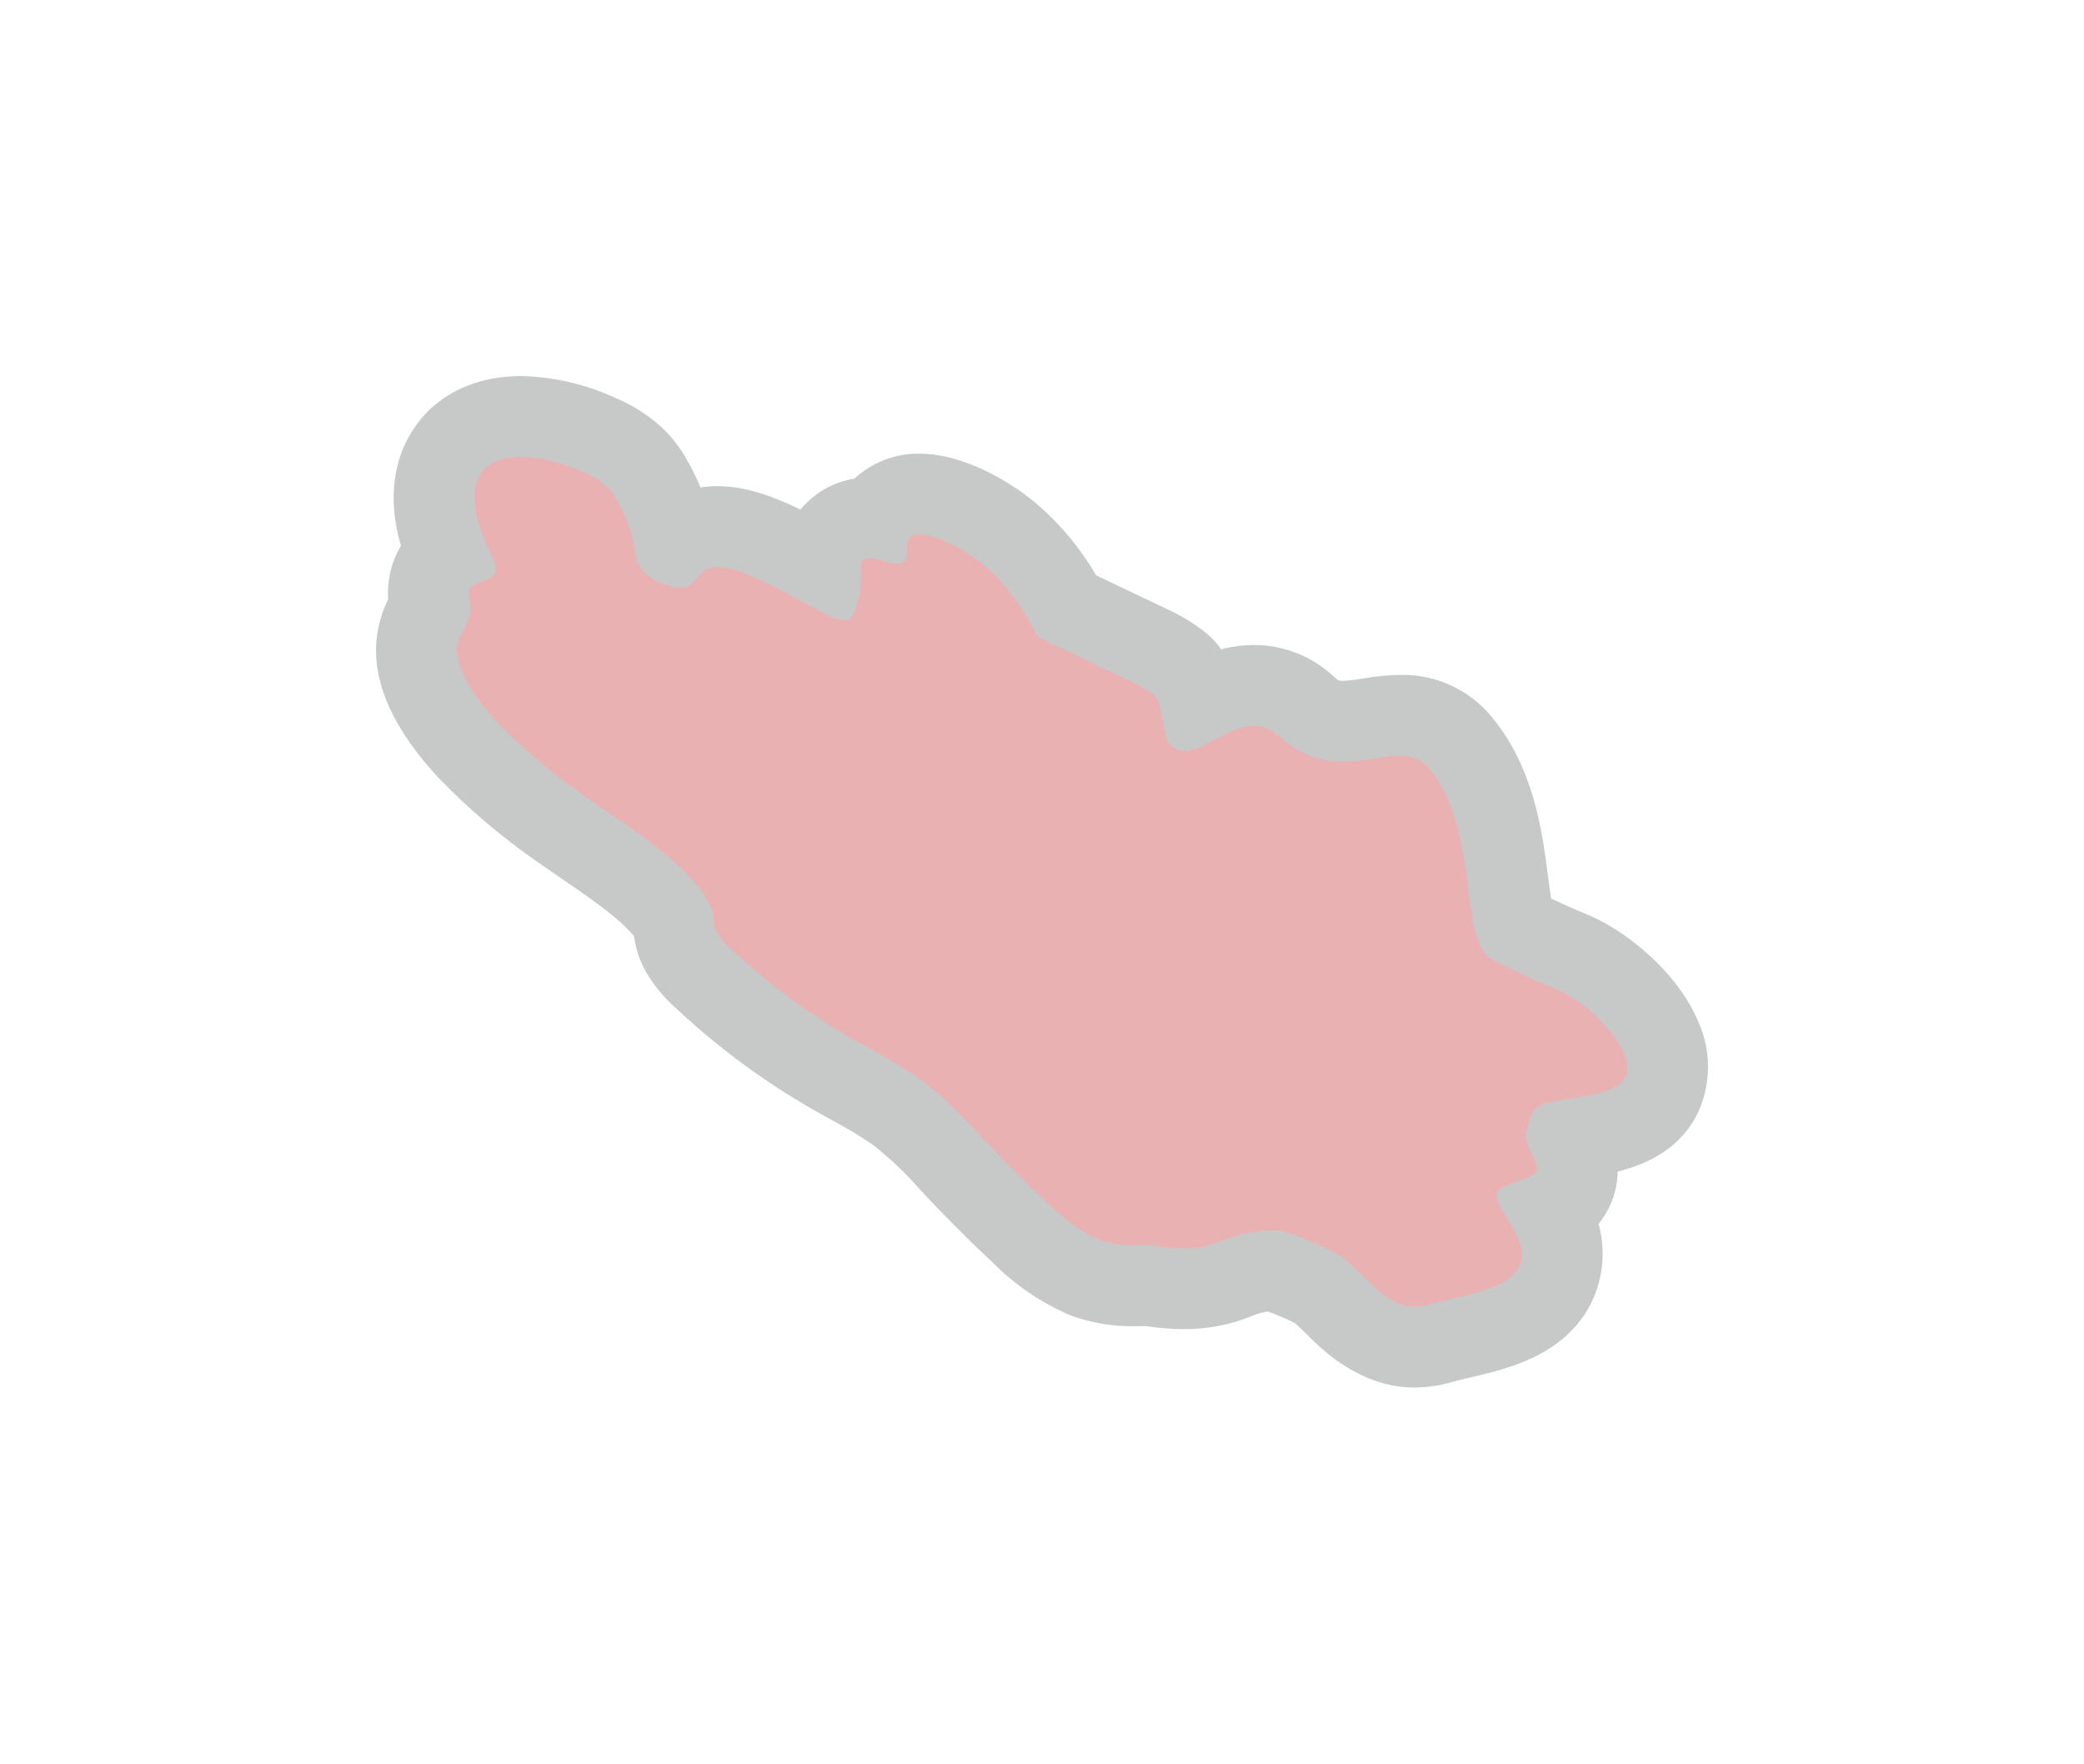
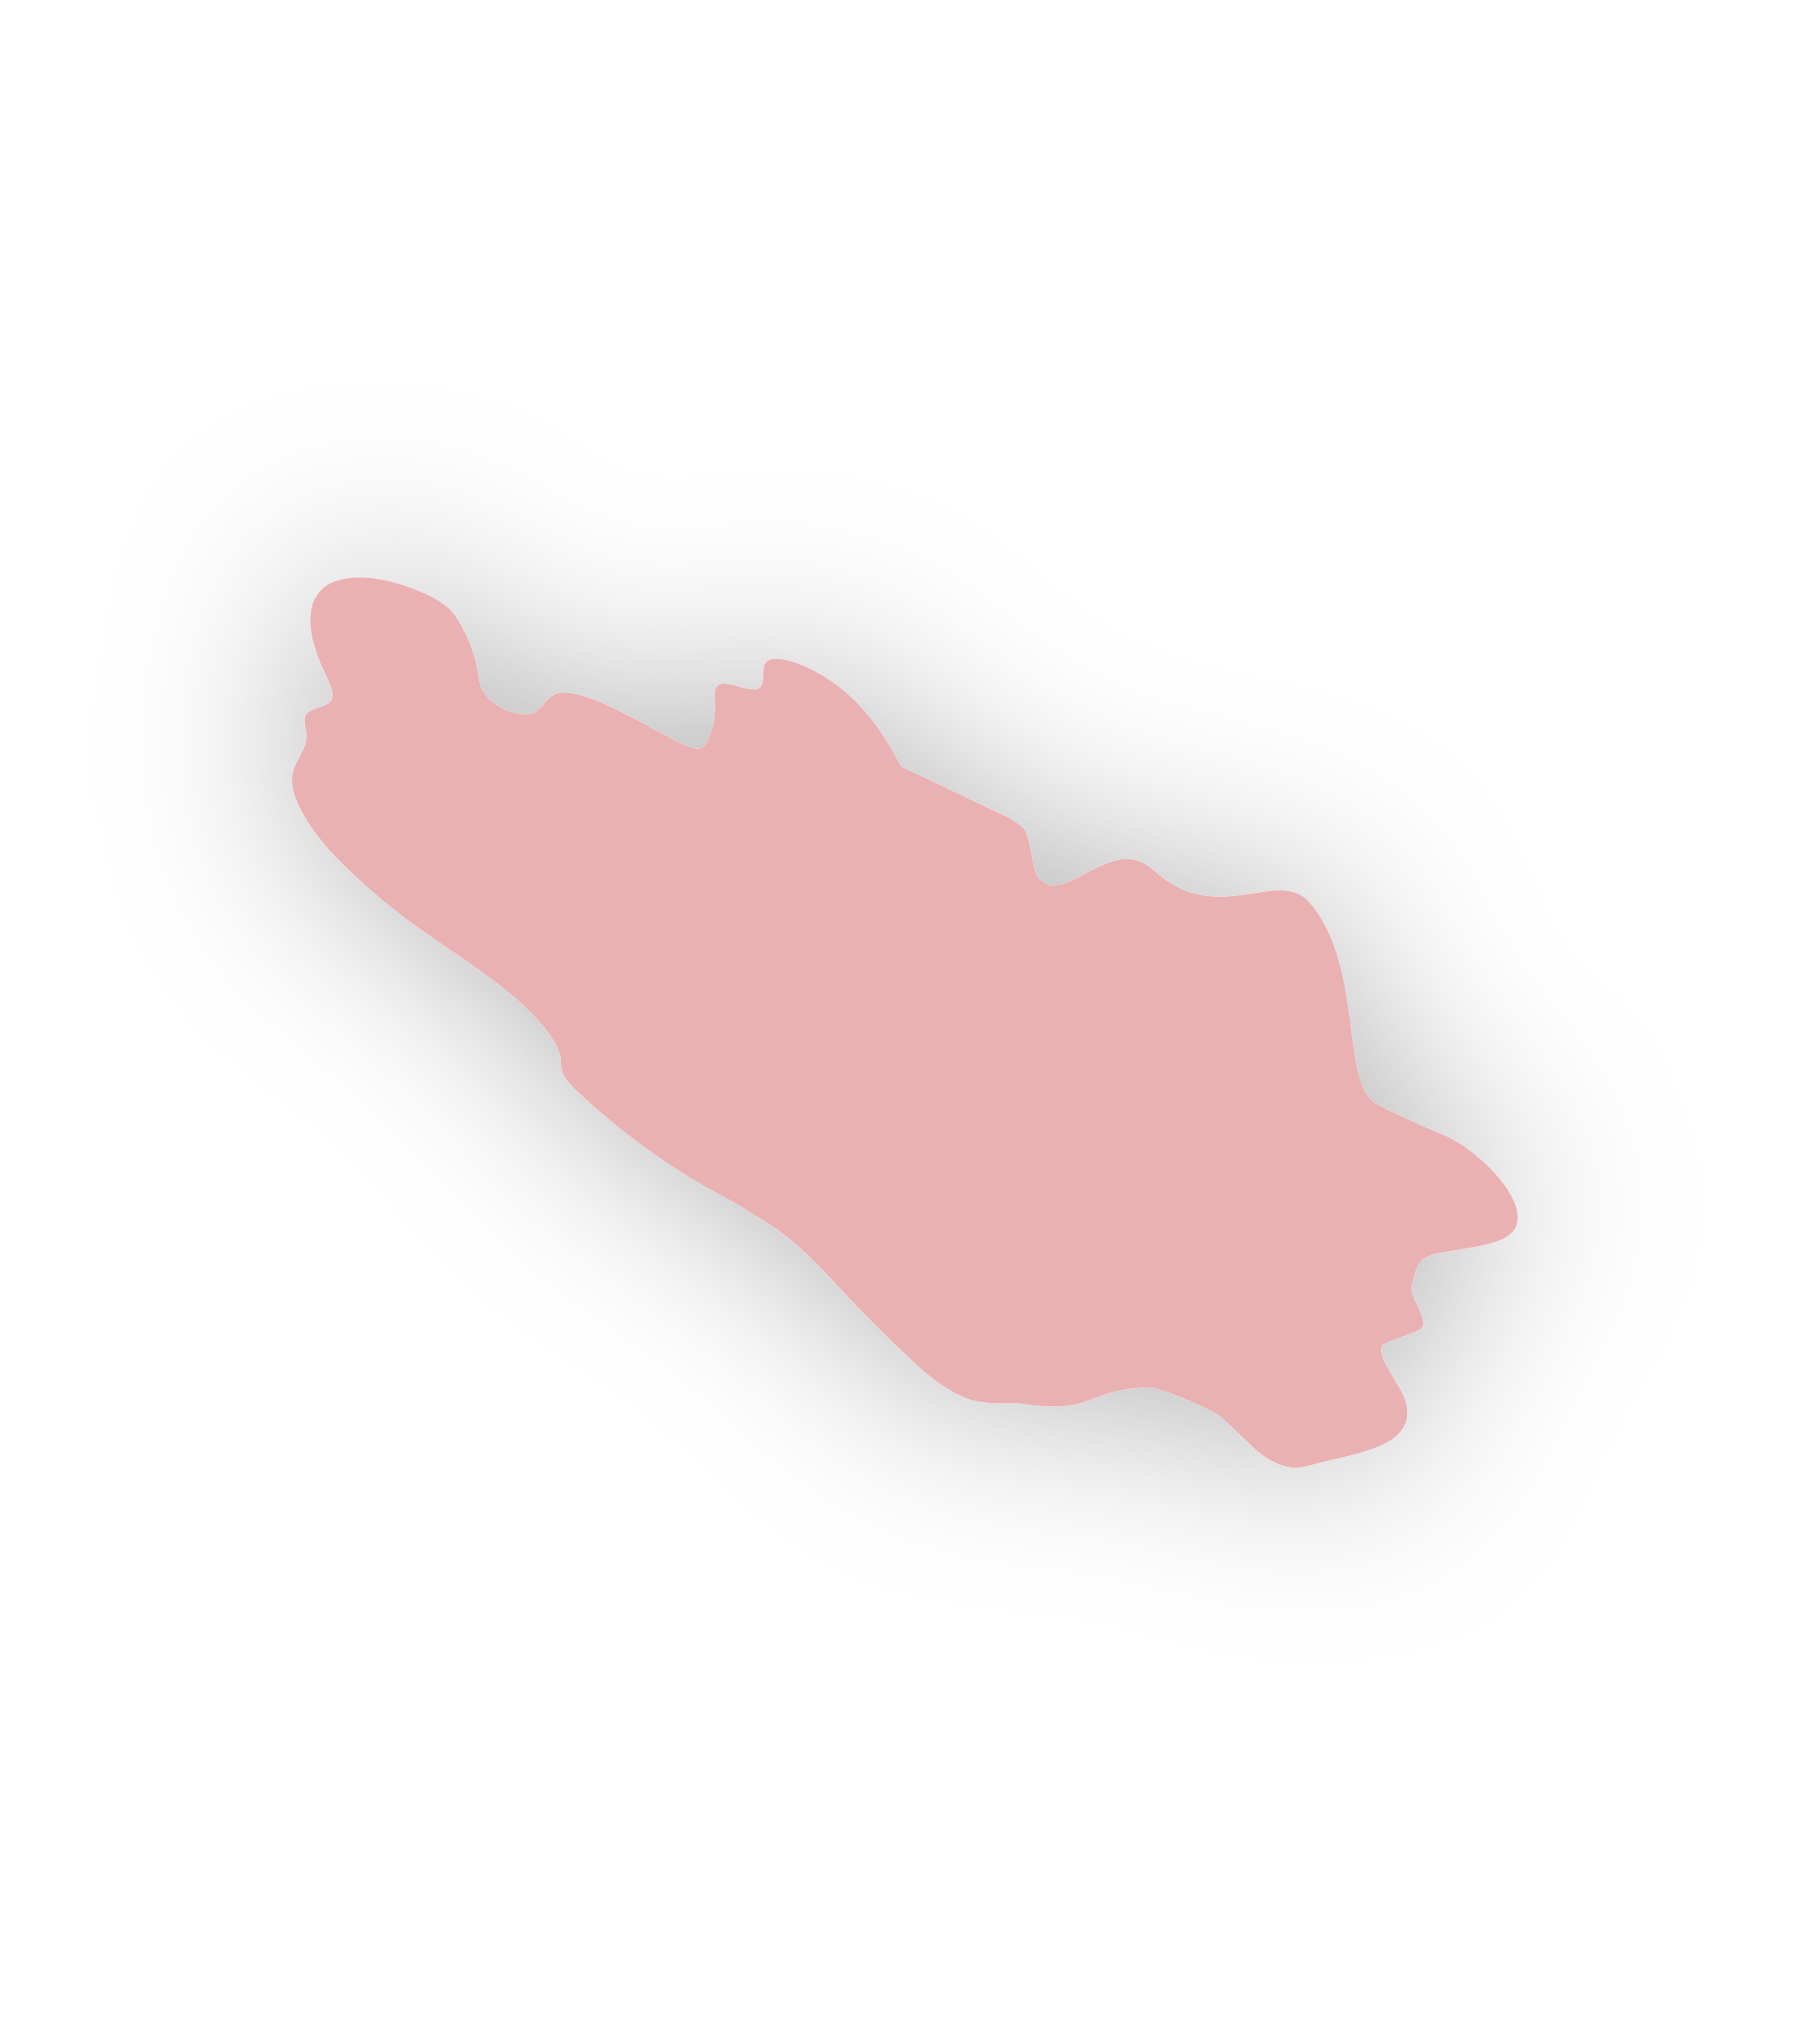
- <svg xmlns="http://www.w3.org/2000/svg" width="332.547" height="281.403" viewBox="0 0 332.547 281.403">
+ <svg xmlns="http://www.w3.org/2000/svg" width="278.924" height="315" viewBox="0 0 278.924 315">
+   <defs>
+     <filter id="vcjml55u2a" width="278.924" height="227.18" x="0" y="44" filterUnits="userSpaceOnUse">
+       <feOffset />
+       <feGaussianBlur result="blur" stdDeviation="15" />
+       <feFlood flood-opacity=".302" />
+       <feComposite in2="blur" operator="in" />
+       <feComposite in="SourceGraphic" />
+     </filter>
+   </defs>
  <g>
-     <path fill="#434949" d="M1299.272 264.531c-4.3 0-8.446-1.458-12.688-4.458a39.633 39.633 0 0 1-4.5-3.985c-.549-.533-1.39-1.348-1.922-1.834a45.491 45.491 0 0 0-4.321-1.863 10.08 10.08 0 0 0-2.6.731 28.21 28.21 0 0 1-10.782 2.086 43.944 43.944 0 0 1-6.245-.49c-.406.008-.871.015-1.376.015a28.45 28.45 0 0 1-10.465-1.7 39.43 39.43 0 0 1-12.627-8.613l-.164-.159c-3.249-3.049-5-4.78-8.519-8.412-.924-.954-1.828-1.92-2.732-2.888a54.647 54.647 0 0 0-7.5-7.129 64.265 64.265 0 0 0-6.6-3.983c-1.027-.568-2.053-1.136-3.07-1.72a117.307 117.307 0 0 1-21.841-16.171 23.932 23.932 0 0 1-4.768-5.8 16.29 16.29 0 0 1-1.882-5.674 25.3 25.3 0 0 0-3.052-2.971c-2.378-1.993-5.182-3.916-8.15-5.952-1.073-.736-2.145-1.472-3.207-2.216a106.11 106.11 0 0 1-16.618-13.931c-7.181-7.668-10.575-15-10.087-21.792a18.7 18.7 0 0 1 1.894-6.884 14.865 14.865 0 0 1 .208-3.666 14.212 14.212 0 0 1 1.834-4.849c-3.493-11.936 1.676-18.879 4.343-21.51 2.578-2.544 7.249-5.579 14.854-5.579a37.81 37.81 0 0 1 15.136 3.543 25.664 25.664 0 0 1 7.2 4.572 21.3 21.3 0 0 1 4.229 5.487 42.925 42.925 0 0 1 2.04 4.166 17.851 17.851 0 0 1 2.672-.2c4.459 0 8.823 1.573 13.27 3.726a14.082 14.082 0 0 1 8.613-4.933 15.009 15.009 0 0 1 10.367-3.98c7.032 0 14.653 4.465 19.043 8.289a44.375 44.375 0 0 1 9.166 11.131l11.089 5.276a29.573 29.573 0 0 1 6.46 3.934 14.032 14.032 0 0 1 2.418 2.595 20.219 20.219 0 0 1 5.209-.7 18.645 18.645 0 0 1 12.756 5.057c.736.674.908.674 1.418.674a23.62 23.62 0 0 0 3.154-.367 37.457 37.457 0 0 1 5.974-.586 18.332 18.332 0 0 1 14.537 6.577c6.815 8.11 8.145 18.3 9.116 25.741.136 1.043.3 2.289.466 3.364 1.982.93 4.2 1.921 5.149 2.291 6.616 2.573 15.062 9.413 18.4 17.507a17.484 17.484 0 0 1 .109 13.853c-2.726 6.15-8.079 8.642-13.047 9.921a13.373 13.373 0 0 1-3.043 8.333 17.734 17.734 0 0 1-1.639 13.51c-4.4 7.638-13.03 9.653-18.743 10.986-.766.179-1.513.352-2.21.534l-.493.133a22.484 22.484 0 0 1-6.233.963z" opacity="0.3" transform="translate(-1073.507 -43.128)" />
-     <path fill="#eab1b3" d="M1332.889 214.926c-1.19 2.685-6.135 2.964-11.853 4.045-3.226.61-3.337 2.278-4.01 4.859-.521 2 2.814 5.284 1.357 6.656-.592.557-5.28 1.893-5.819 2.49-1.274 1.412 2.692 5.876 3.476 8.439 2.11 6.9-7.215 7.954-13.3 9.545-2.64.689-4.49 1.568-8.707-1.414-1.335-.945-5.3-5.206-6.687-6.05-2.356-1.432-8.788-4.154-10.509-4.094-9.71.34-8.156 4.245-19.563 2.436-.778-.123-5.238.363-8.135-.789-4.347-1.728-7.876-5.389-8.719-6.18-3.068-2.88-4.635-4.422-8.093-7.992-3.769-3.892-7.166-8.015-11.9-11.465a114.969 114.969 0 0 0-10.849-6.467 104.694 104.694 0 0 1-19.405-14.362 12.719 12.719 0 0 1-2.337-2.664 5.724 5.724 0 0 1-.488-2.626c-.339-2.679-3.653-6.485-7.45-9.667s-8.1-5.946-12.237-8.845a94.929 94.929 0 0 1-14.609-12.186c-4.062-4.338-6.862-8.936-6.639-12.056.194-2.7 2.578-4.152 2.146-7.169a7.014 7.014 0 0 1-.224-1.963c.319-1.723 3.638-1.324 4.179-2.914.351-1.033-.533-2.7-1.245-4.228-2.4-5.156-2.95-9.845-.381-12.38s8.581-2.61 15.675.559a13.729 13.729 0 0 1 3.7 2.262 8.686 8.686 0 0 1 1.721 2.3 22.405 22.405 0 0 1 2.835 7.855 5.237 5.237 0 0 0 1.4 3.417c2.1 2.271 5.764 3.086 7.167 2.33s1.7-2.412 3.428-2.875c3.776-1.009 11.52 3.749 17.888 7.1a9.637 9.637 0 0 0 3.456 1.3 1.435 1.435 0 0 0 1.428-.95 12.691 12.691 0 0 0 1.263-6.5c-.051-1.088-.135-2.319 1.091-2.469 1.3-.16 3.628.988 4.98.88 1.983-.157.838-2.736 1.562-3.959 1.256-2.123 8.071.7 12.306 4.387s6.439 7.637 8.4 11.293l14.783 7.034a17.514 17.514 0 0 1 3.745 2.2c1.194.995 1.458 6.5 2.267 7.555 3.981 5.183 11.2-6.912 17.662-1 9.885 9.054 19.03-.733 23.921 5.086 8.176 9.728 4.541 27.537 10.076 30.552 2.156 1.174 7.747 3.746 9.851 4.564 5.557 2.163 13.244 9.952 11.396 14.12z" transform="translate(-1073.507 -43.128)" />
+     <path fill="none" d="M0 0H215V315H0z" transform="translate(-1045.042 -2598) translate(1077 2598)" />
+     <g filter="url(#vcjml55u2a)" transform="translate(-1045.042 -2598) translate(1045.04 2598)">
+       <path fill="#eab1b3" d="M1335.041 216.067c-1.2 2.716-6.206 3-11.99 4.092-3.263.617-3.375 2.3-4.056 4.915-.527 2.024 2.846 5.345 1.373 6.733-.6.563-5.341 1.915-5.886 2.519-1.289 1.428 2.723 5.944 3.516 8.536 2.134 6.978-7.3 8.046-13.458 9.655-2.67.7-4.542 1.586-8.807-1.43-1.35-.956-5.36-5.266-6.764-6.12-2.383-1.449-8.889-4.2-10.63-4.141-9.822.344-8.25 4.294-19.789 2.464-.787-.124-5.3.367-8.229-.8-4.4-1.748-7.967-5.451-8.82-6.251-3.1-2.913-4.689-4.473-8.187-8.084-3.812-3.937-7.249-8.107-12.033-11.6a116.3 116.3 0 0 0-10.974-6.542 105.906 105.906 0 0 1-19.629-14.528 12.871 12.871 0 0 1-2.364-2.695 5.79 5.79 0 0 1-.494-2.656c-.343-2.71-3.7-6.56-7.536-9.779s-8.2-6.015-12.378-8.947a96.018 96.018 0 0 1-14.777-12.327c-4.109-4.388-6.941-9.039-6.716-12.2.2-2.732 2.608-4.2 2.171-7.252a7.1 7.1 0 0 1-.227-1.986c.323-1.743 3.68-1.339 4.227-2.948.355-1.045-.539-2.728-1.259-4.277-2.425-5.215-2.984-9.959-.385-12.523s8.68-2.64 15.856.565a13.885 13.885 0 0 1 3.743 2.288 8.785 8.785 0 0 1 1.741 2.323 22.663 22.663 0 0 1 2.868 7.946 5.3 5.3 0 0 0 1.414 3.456c2.123 2.3 5.83 3.122 7.25 2.357s1.715-2.44 3.468-2.908c3.82-1.021 11.653 3.792 18.094 7.184a9.747 9.747 0 0 0 3.5 1.315 1.452 1.452 0 0 0 1.445-.961 12.838 12.838 0 0 0 1.278-6.572c-.052-1.1-.137-2.346 1.1-2.5 1.318-.162 3.67 1 5.037.89 2.006-.159.848-2.768 1.58-4 1.27-2.147 8.164.706 12.448 4.438s6.513 7.725 8.5 11.423l14.954 7.115a17.717 17.717 0 0 1 3.788 2.221c1.208 1.006 1.475 6.578 2.293 7.642 4.027 5.243 11.332-6.992 17.866-1.008 10 9.158 19.25-.741 24.2 5.145 8.27 9.84 4.594 27.855 10.192 30.9 2.181 1.188 7.836 3.789 9.965 4.617 5.615 2.201 13.391 10.08 11.521 14.296z" transform="translate(-1101.4 -27.02)" />
+     </g>
  </g>
</svg>
